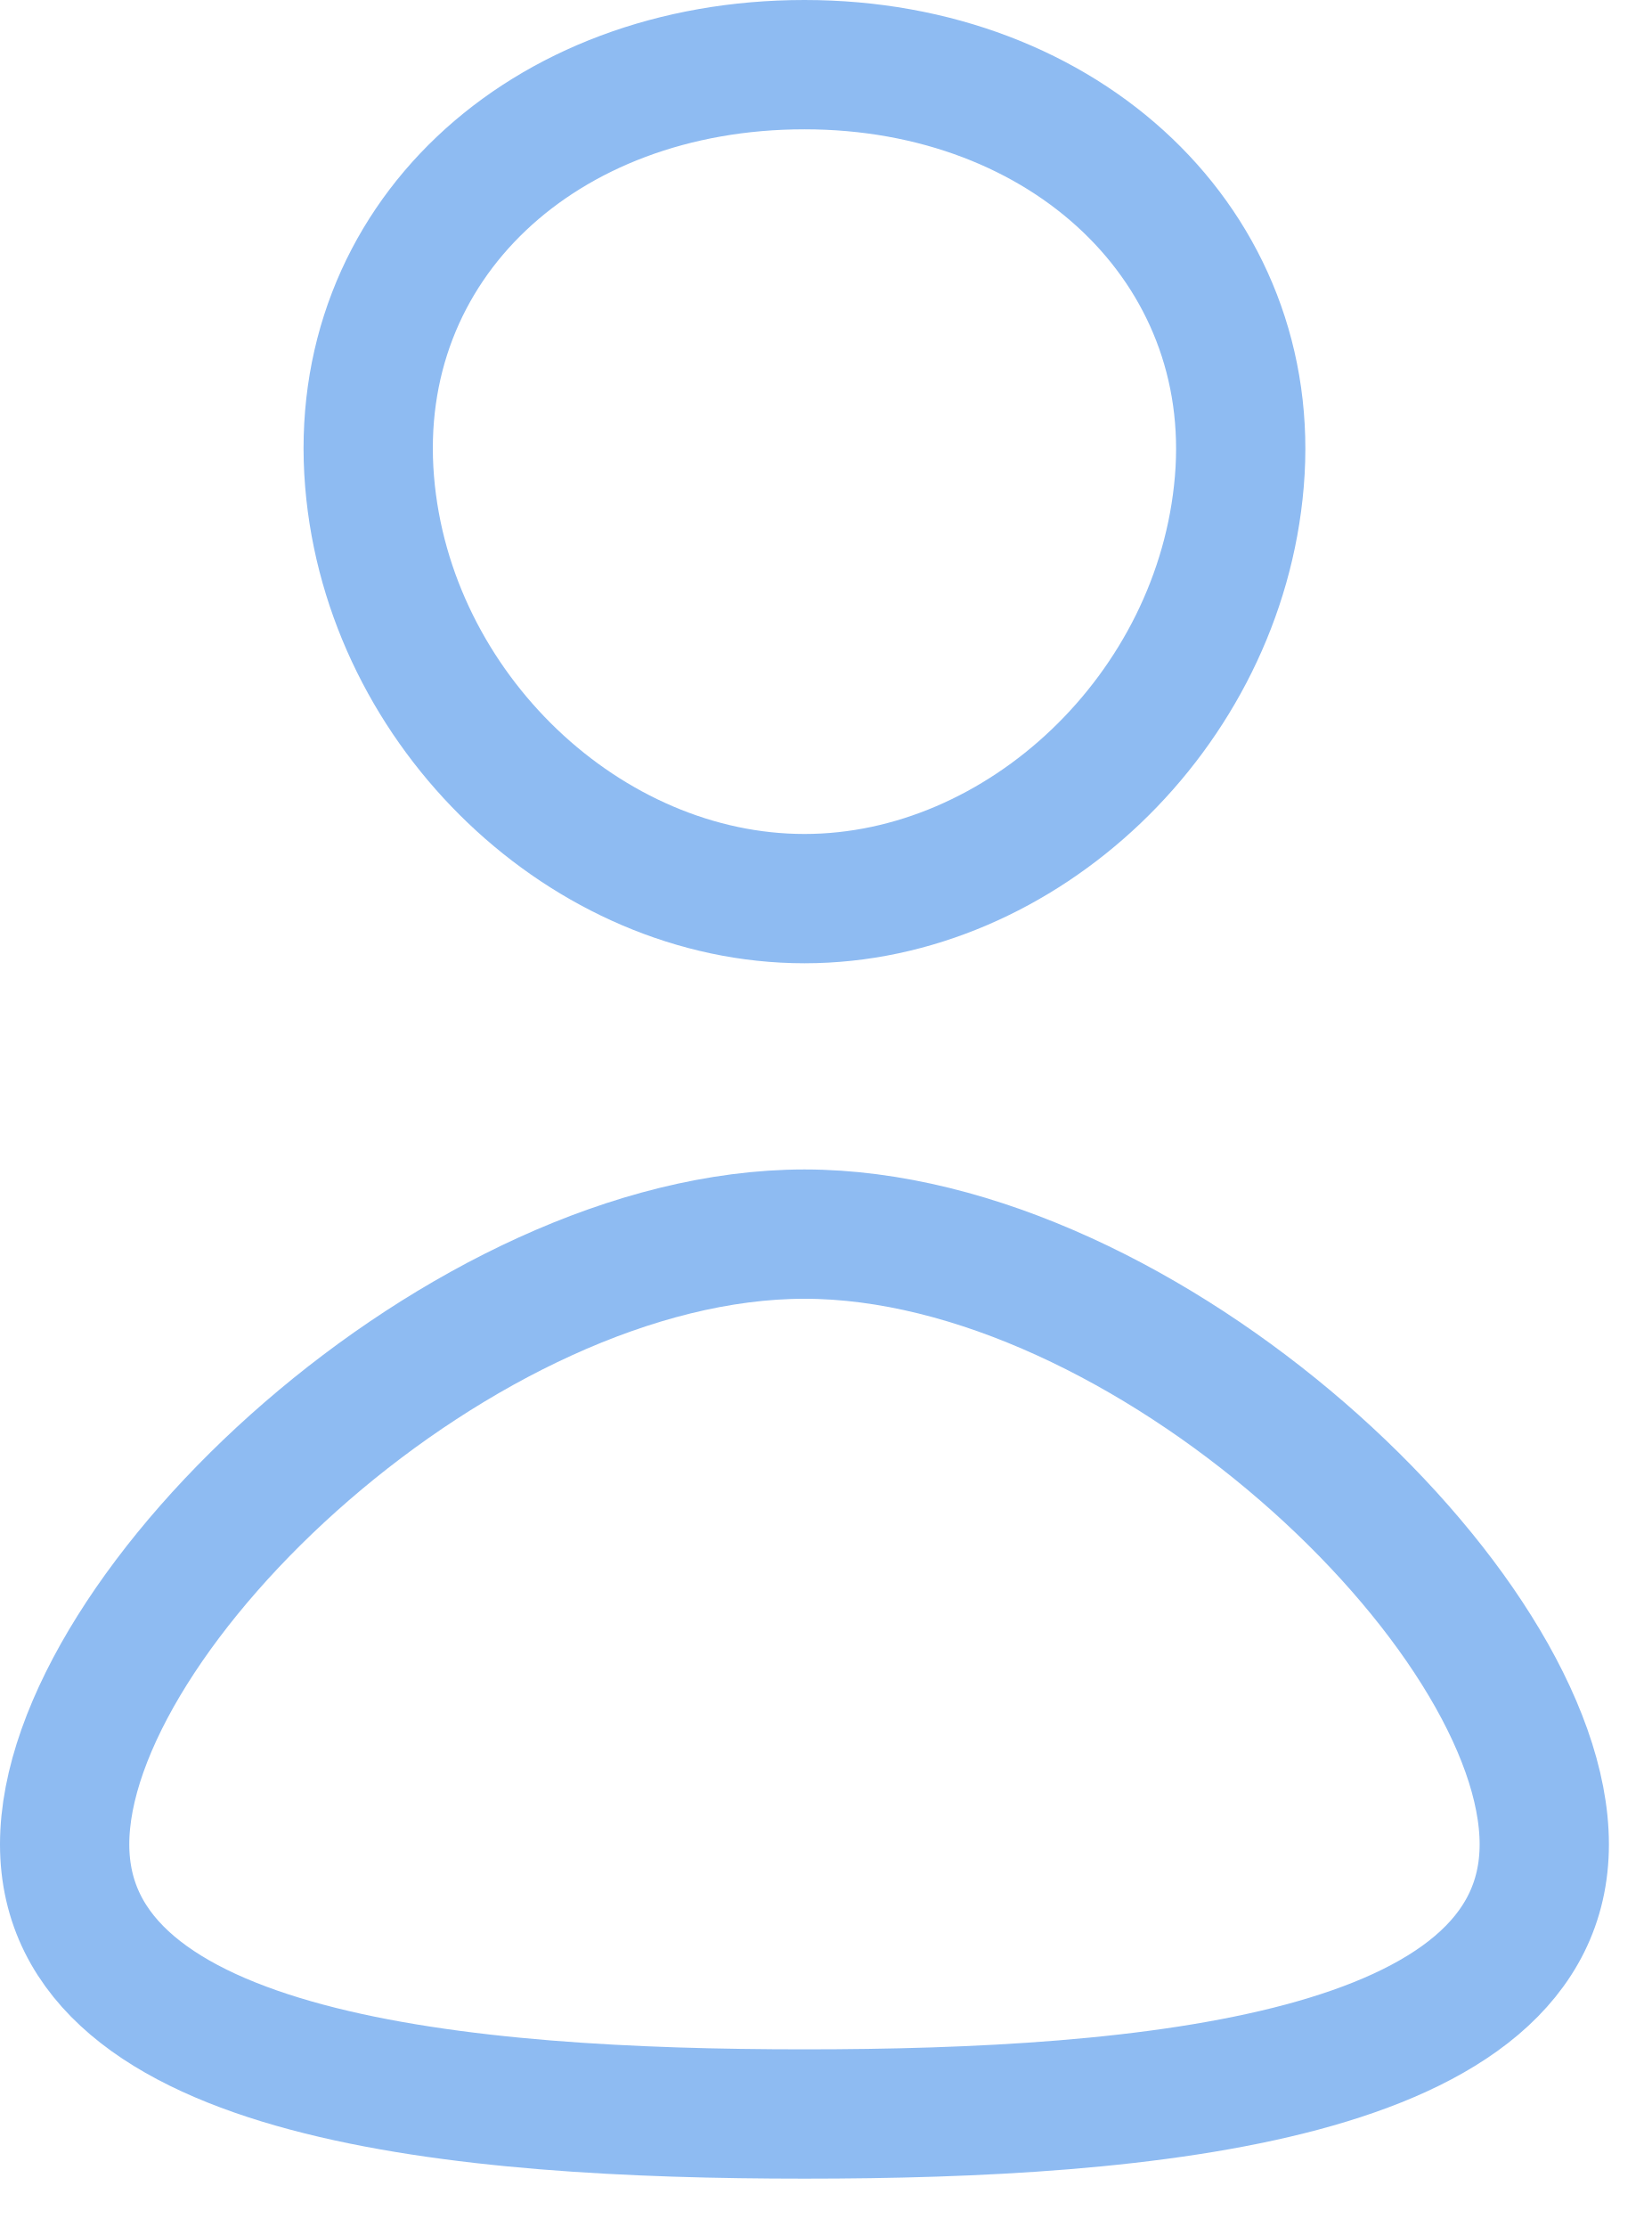
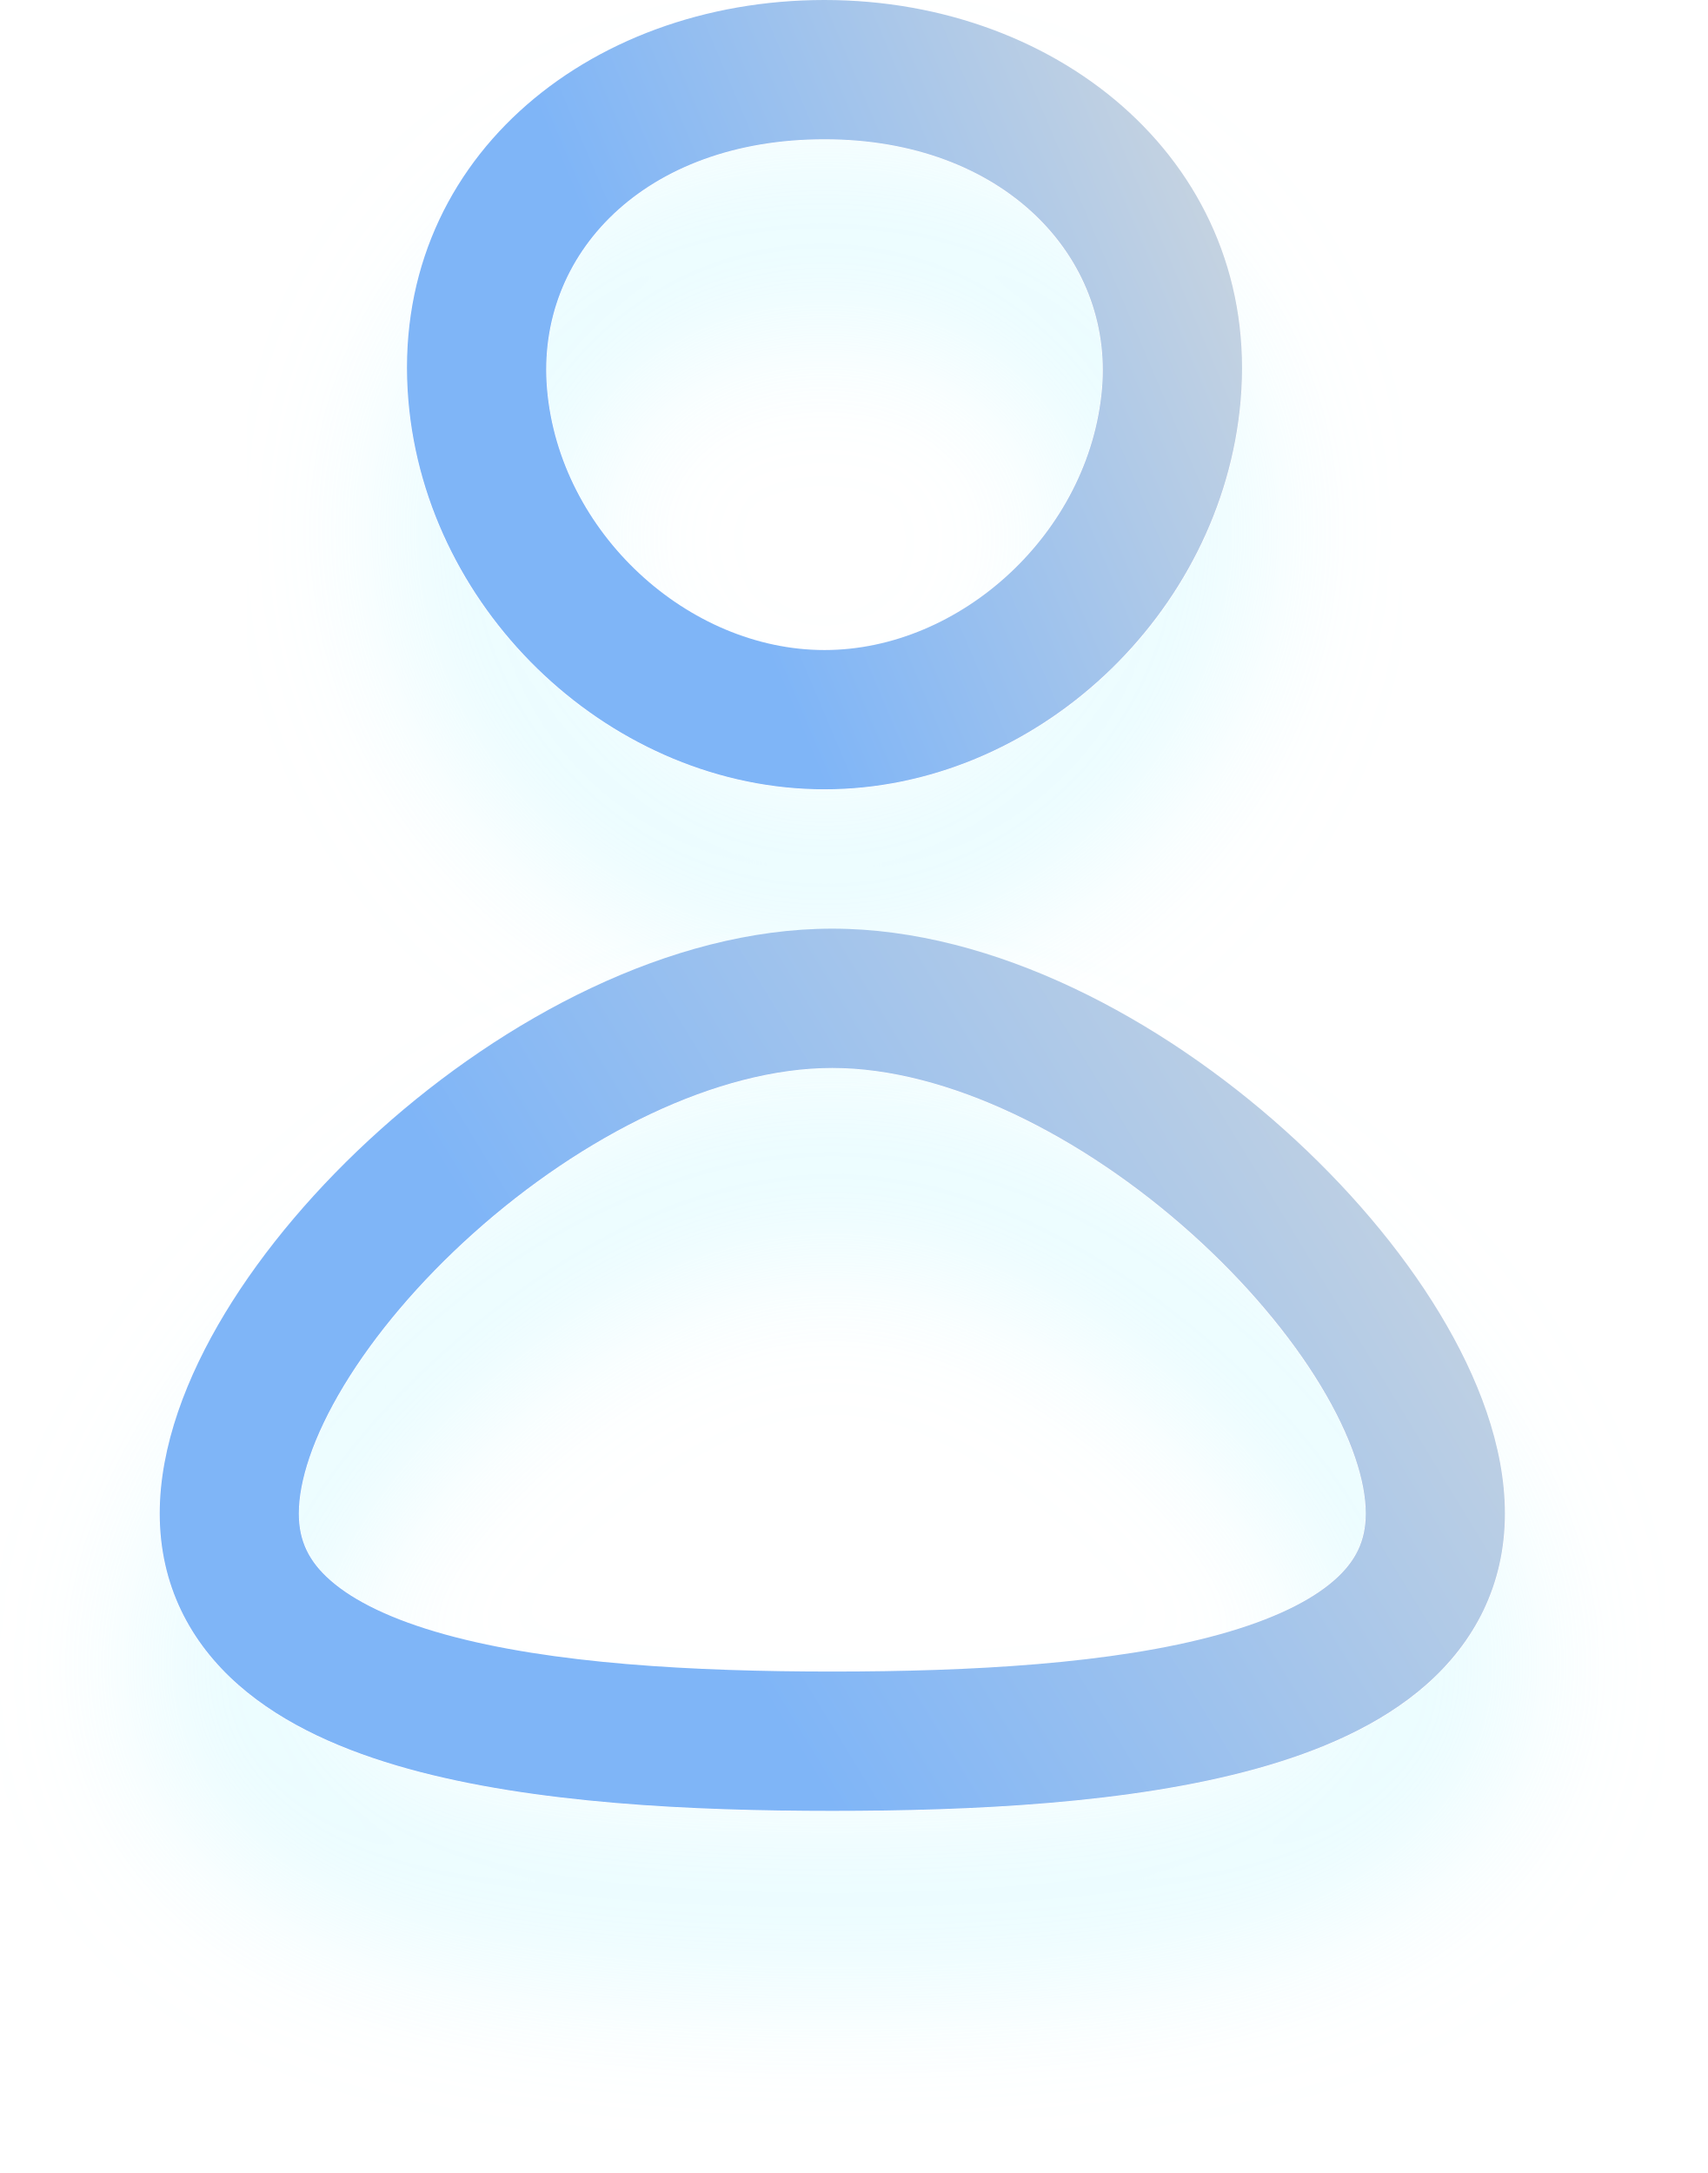
- <svg xmlns="http://www.w3.org/2000/svg" width="23" height="31" viewBox="0 0 23 31" fill="none">
-   <path d="M17.256 6.705C16.987 9.902 14.229 12.509 11.201 12.509C8.174 12.509 5.411 9.902 5.146 6.705C4.871 3.379 7.554 0.9 11.201 0.9C14.848 0.9 17.532 3.44 17.256 6.705Z" stroke="#8EBBF2" stroke-width="1.8" stroke-linecap="round" stroke-linejoin="round" />
-   <path d="M21.502 25.673C21.502 28.936 15.944 29.427 11.201 29.427C6.459 29.427 0.9 28.94 0.9 25.673C0.9 22.406 6.459 17.179 11.201 17.179C15.944 17.179 21.502 22.41 21.502 25.673Z" stroke="#8EBBF2" stroke-width="1.8" stroke-linecap="round" stroke-linejoin="round" />
+ <svg xmlns="http://www.w3.org/2000/svg" width="33" height="42" viewBox="0 0 33 42" fill="none">
+   <g filter="url(#filter0_d_2094_2735)">
+     <path d="M15.936 0C20.547 0 24.368 3.226 23.979 7.744C23.622 11.88 20.005 15.256 15.936 15.256C11.869 15.256 8.244 11.882 7.893 7.742C7.505 3.152 11.333 0 15.936 0ZM15.936 2.692C12.465 2.692 10.353 4.906 10.573 7.514C10.809 10.295 13.3 12.564 15.936 12.564C18.57 12.564 21.058 10.296 21.299 7.513C21.518 4.964 19.398 2.692 15.936 2.692Z" fill="url(#paint0_linear_2094_2735)" />
+   </g>
+   <g filter="url(#filter1_d_2094_2735)">
+     <path d="M26.397 29.253C26.397 28.638 26.132 27.784 25.525 26.781C24.93 25.798 24.067 24.773 23.029 23.842C20.914 21.946 18.308 20.642 16.087 20.642C13.865 20.642 11.259 21.946 9.145 23.841C8.106 24.772 7.243 25.796 6.648 26.779C6.041 27.782 5.776 28.637 5.776 29.253C5.776 29.783 5.971 30.181 6.386 30.545C6.844 30.948 7.579 31.308 8.606 31.592C10.66 32.161 13.416 32.308 16.087 32.308C18.757 32.308 21.513 32.161 23.567 31.591C24.594 31.306 25.329 30.946 25.788 30.543C26.202 30.179 26.397 29.782 26.397 29.253ZM29.087 29.253C29.087 30.637 28.495 31.746 27.562 32.566C26.674 33.347 25.501 33.848 24.285 34.185C21.853 34.86 18.782 35.001 16.087 35.001C13.392 35.001 10.32 34.861 7.888 34.187C6.672 33.85 5.5 33.349 4.611 32.568C3.678 31.748 3.087 30.638 3.087 29.253C3.087 27.954 3.608 26.607 4.347 25.384C5.1 24.14 6.145 22.915 7.35 21.835C9.721 19.709 12.943 17.949 16.087 17.949C19.231 17.949 22.453 19.711 24.824 21.837C26.029 22.917 27.074 24.142 27.826 25.386C28.566 26.608 29.087 27.955 29.087 29.253Z" fill="url(#paint1_linear_2094_2735)" />
+   </g>
+   <defs>
+     <filter id="filter0_d_2094_2735" x="4.78" y="0" width="22.313" height="21.43" filterUnits="userSpaceOnUse" color-interpolation-filters="sRGB">
+       <feFlood flood-opacity="0" result="BackgroundImageFix" />
+       <feColorMatrix in="SourceAlpha" type="matrix" values="0 0 0 0 0 0 0 0 0 0 0 0 0 0 0 0 0 0 127 0" result="hardAlpha" />
+       <feOffset dy="3.087" />
+       <feGaussianBlur stdDeviation="1.543" />
+       <feComposite in2="hardAlpha" operator="out" />
+       <feColorMatrix type="matrix" values="0 0 0 0 0.664 0 0 0 0 0.955 0 0 0 0 1 0 0 0 0.34 0" />
+       <feBlend mode="normal" in2="BackgroundImageFix" result="effect1_dropShadow_2094_2735" />
+       <feBlend mode="normal" in="SourceGraphic" in2="effect1_dropShadow_2094_2735" result="shape" />
+     </filter>
+     <filter id="filter1_d_2094_2735" x="7.96318e-05" y="17.949" width="32.173" height="23.225" filterUnits="userSpaceOnUse" color-interpolation-filters="sRGB">
+       <feFlood flood-opacity="0" result="BackgroundImageFix" />
+       <feColorMatrix in="SourceAlpha" type="matrix" values="0 0 0 0 0 0 0 0 0 0 0 0 0 0 0 0 0 0 127 0" result="hardAlpha" />
+       <feOffset dy="3.087" />
+       <feGaussianBlur stdDeviation="1.543" />
+       <feComposite in2="hardAlpha" operator="out" />
+       <feColorMatrix type="matrix" values="0 0 0 0 0.664 0 0 0 0 0.955 0 0 0 0 1 0 0 0 0.34 0" />
+       <feBlend mode="normal" in2="BackgroundImageFix" result="effect1_dropShadow_2094_2735" />
+       <feBlend mode="normal" in="SourceGraphic" in2="effect1_dropShadow_2094_2735" result="shape" />
+     </filter>
+     <linearGradient id="paint0_linear_2094_2735" x1="23.716" y1="1.214" x2="12.078" y2="6.137" gradientUnits="userSpaceOnUse">
+       <stop stop-color="#CDD6DE" />
+       <stop offset="1" stop-color="#7FB5F7" />
+     </linearGradient>
+     <linearGradient id="paint1_linear_2094_2735" x1="28.619" y1="19.306" x2="12.507" y2="29.13" gradientUnits="userSpaceOnUse">
+       <stop stop-color="#CDD6DE" />
+       <stop offset="1" stop-color="#7FB5F7" />
+     </linearGradient>
+   </defs>
</svg>
